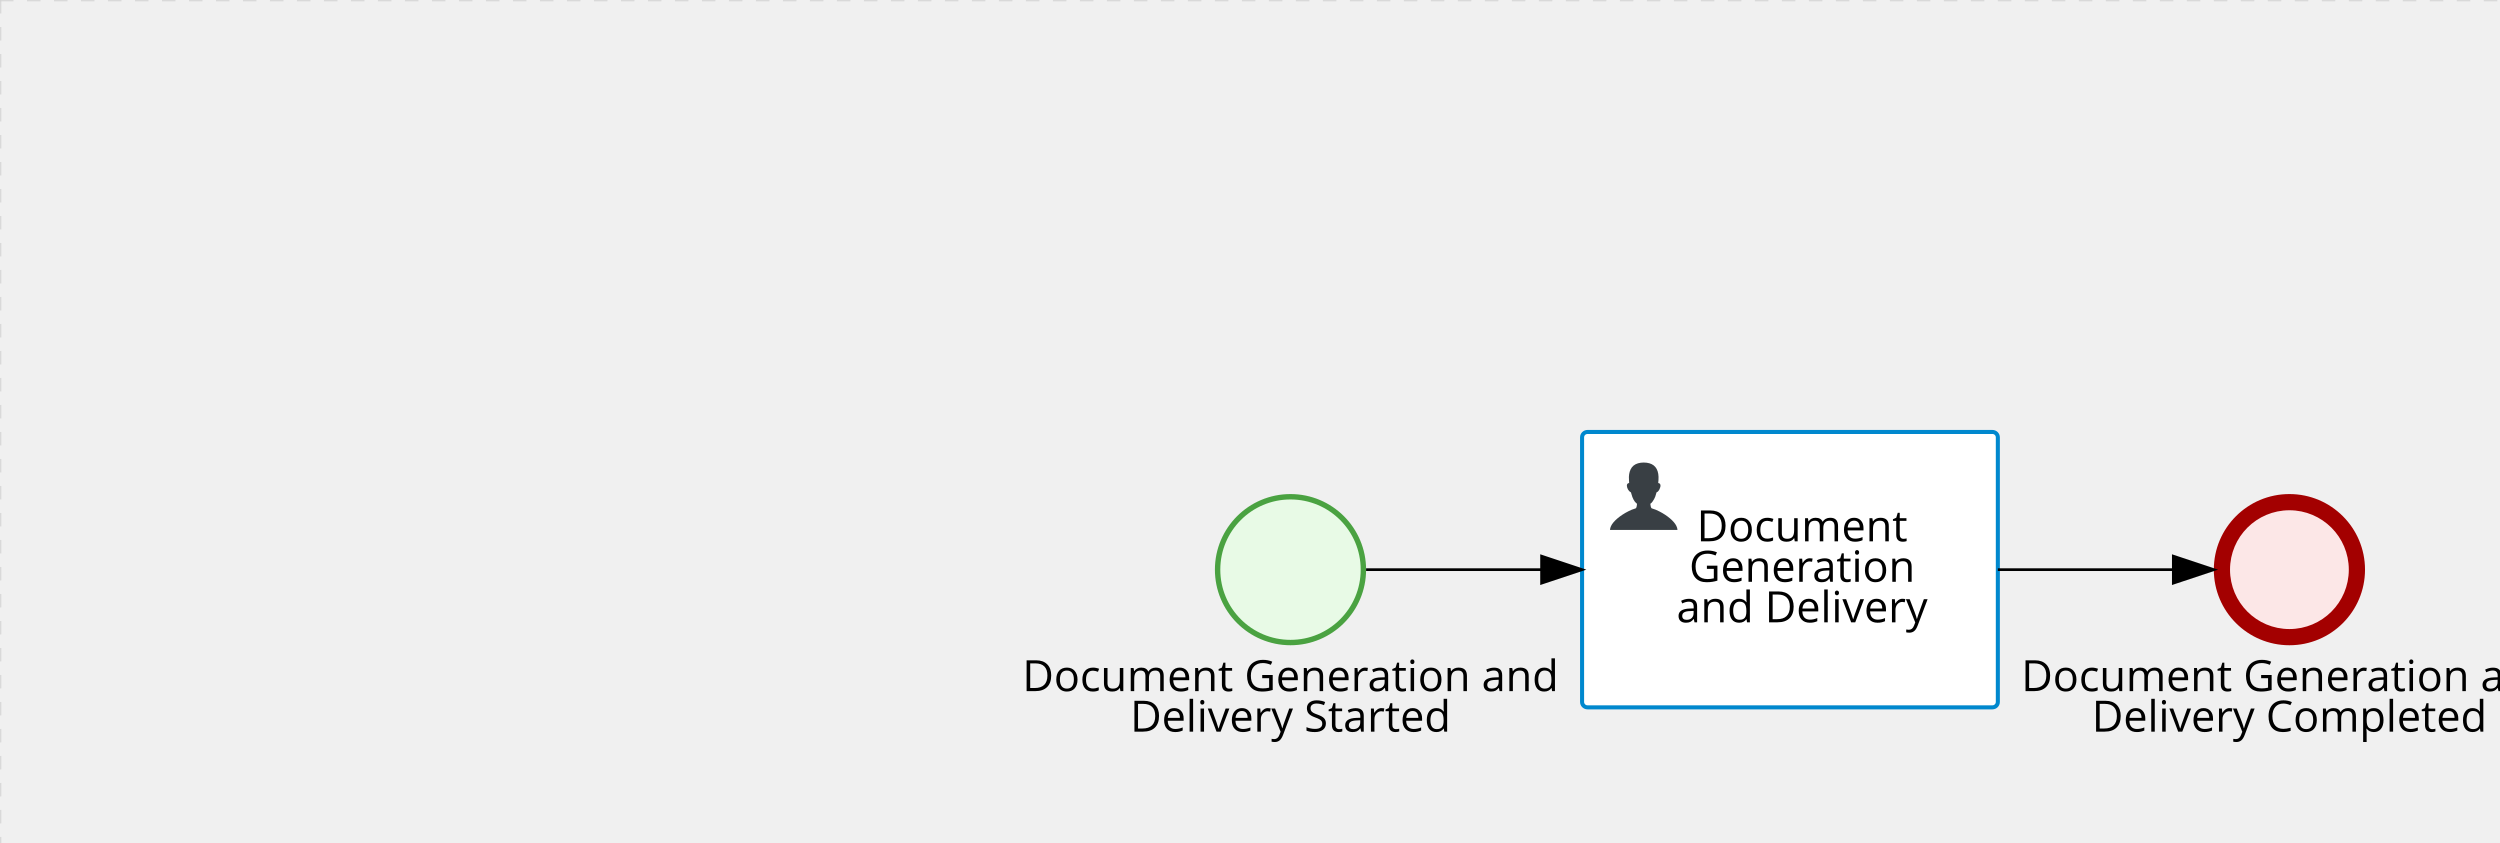
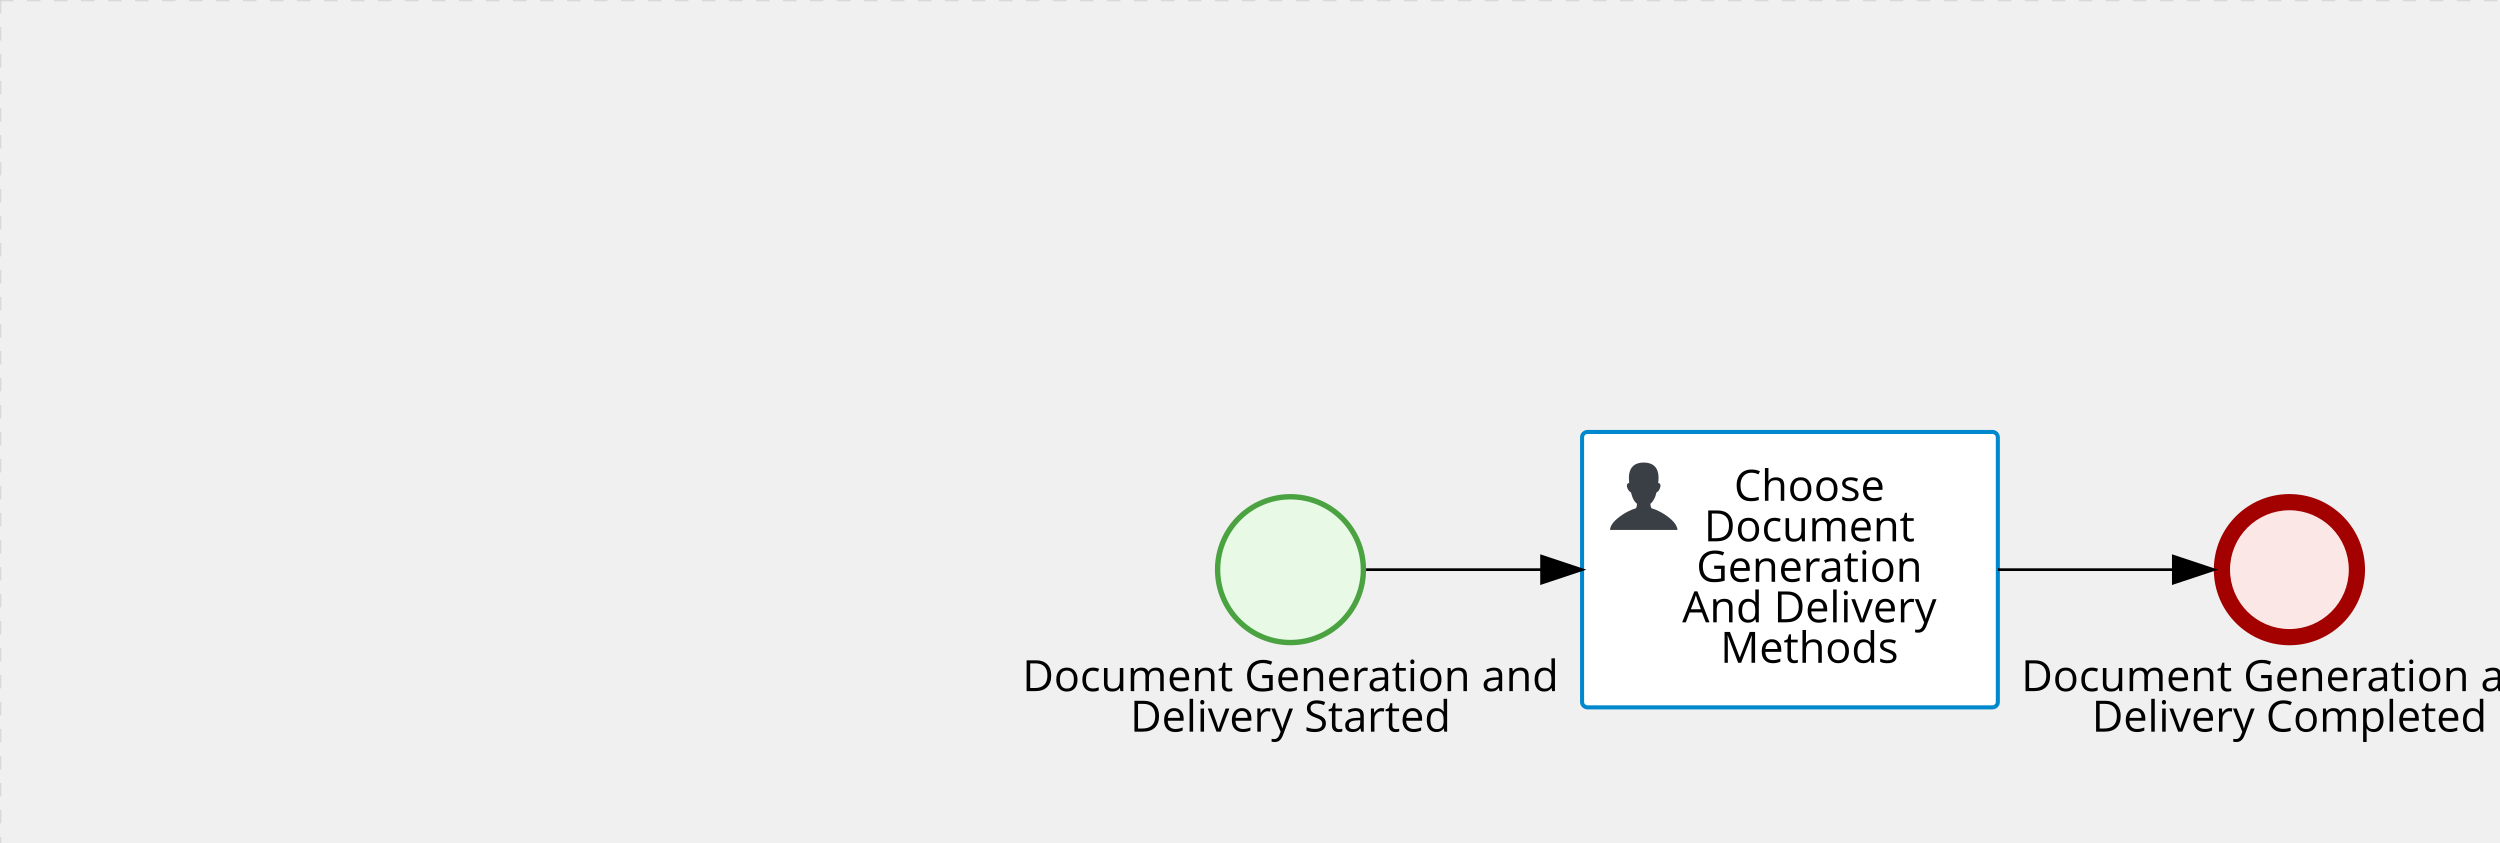
<svg xmlns="http://www.w3.org/2000/svg" version="1.1" width="926" height="312" viewBox="0 0 926 312">
  <defs />
  <g transform="matrix(1,0,0,1,0,0)">
    <g>
      <g>
        <g>
          <path fill="none" stroke="#d3d3d3" paint-order="fill stroke markers" d=" M 0 0 L 1200 0" stroke-miterlimit="10" stroke-opacity="0.8" stroke-dasharray="5" />
        </g>
        <g>
          <path fill="none" stroke="#d3d3d3" paint-order="fill stroke markers" d=" M 0 0 L 0 800" stroke-miterlimit="10" stroke-opacity="0.8" stroke-dasharray="5" />
        </g>
      </g>
      <g id="_5FC609A5-0E98-45E6-B768-3A53F3605F28" bpmn2nodeid="_5FC609A5-0E98-45E6-B768-3A53F3605F28" transform="matrix(1,0,0,1,586,160)">
        <g>
          <path fill="none" stroke="none" />
        </g>
        <g transform="matrix(1,0,0,1,0,0)">
          <path fill="#ffffff" stroke="none" id="_5FC609A5-0E98-45E6-B768-3A53F3605F28?shapeType=BACKGROUND" paint-order="stroke fill markers" d=" M 2 0 L 152 0 L 152 0 A 2 2 0 0 1 154 2 L 154 100 L 154 100 A 2 2 0 0 1 152 102 L 2 102 L 2 102 A 2 2 0 0 1 0 100 L 0 2 L 0 2 A 2 2 0 0 1 2 0 Z" />
        </g>
        <g transform="matrix(1,0,0,1,0,0)">
          <path fill="none" stroke="rgb(0,136,206)" id="_5FC609A5-0E98-45E6-B768-3A53F3605F28?shapeType=BORDER&amp;renderType=STROKE" paint-order="fill stroke markers" d=" M 2 0 L 152 0 L 152 0 A 2 2 0 0 1 154 2 L 154 100 L 154 100 A 2 2 0 0 1 152 102 L 2 102 L 2 102 A 2 2 0 0 1 0 100 L 0 2 L 0 2 A 2 2 0 0 1 2 0 Z" stroke-miterlimit="10" stroke-width="1.5" stroke-dasharray="" />
        </g>
        <g>
          <g transform="matrix(0.06,0,0,0.06,9.4,9.4)">
            <g transform="matrix(1,0,0,1,0,0)">
              <path fill="#393f44" stroke="none" id="_5FC609A5-0E98-45E6-B768-3A53F3605F28undefined" paint-order="stroke fill markers" d=" M 0 0 M 16 445.21 C 16 440.869 18.784 431.129 22.001 424.217 C 35.768 394.64 77.283 359.28 129 333.084 C 144.516 325.224 157.347 319.964 167.807 317.174 C 171.932 316.074 175.729 314.414 176.525 313.363 C 178.894 310.234 180.914 302.908 181.727 294.5 L 182.5 286.5 L 178.507 283.455 C 166.303 274.146 154.284 251.678 148.04 226.5 C 145.611 216.707 145.056 215.462 142.984 215.158 C 141.703 214.97 138.083 212.243 134.939 209.099 C 123.233 197.393 116.891 177.376 121.44 166.49 C 123.002 162.751 128.155 159.01 131.75 159.004 C 134.448 159 134.471 158.603 132.914 138.788 C 130.927 113.496 134.279 92.265 143.132 74.076 C 152.232 55.38 167.569 42.882 189.049 36.66 C 210.203 30.532 237.797 30.532 258.951 36.66 C 300.042 48.563 318.958 83.806 314.955 141 C 314.32 150.075 313.624 157.788 313.409 158.14 C 313.194 158.493 314.575 159.073 316.479 159.43 C 328.929 161.766 330.986 177.018 321.496 196.621 C 316.903 206.109 309.357 214.508 304.817 215.185 C 303.023 215.453 302.293 217.146 299.943 226.5 C 296.659 239.567 294.474 245.305 287.948 257.995 C 282.491 268.606 273.035 281.109 268.108 284.229 L 264.871 286.278 L 265.518 292.889 C 266.345 301.33 268.639 309.871 270.877 312.837 C 272.067 314.415 275.002 315.79 280.063 317.139 C 291.069 320.075 303.617 325.274 321 334.102 C 369.815 358.891 410.848 393.758 425.032 422.5 C 429.07 430.682 432 440.232 432 445.21 L 432 448 L 224 448 L 16 448 L 16 445.21 Z" />
            </g>
          </g>
        </g>
        <g transform="matrix(1,0,0,1,4.04,13.68)">
          <g transform="matrix(0.04,0,0,0.04,63.36,69.12)">
            <g transform="matrix(1,0,0,1,0,0)">
              <path fill="none" stroke="none" />
            </g>
            <g transform="matrix(1,0,0,1,0,0)">
              <path fill="none" stroke="none" />
            </g>
          </g>
        </g>
-         <g transform="matrix(1,0,0,1,35,28.5)">
-           <text fill="#000000" stroke="none" font-family="Open Sans" font-size="12pt" font-style="normal" font-weight="normal" text-decoration="normal" x="46.5" y="12" text-anchor="middle" dominant-baseline="alphabetic"> Document   </text>
-           <text fill="#000000" stroke="none" font-family="Open Sans" font-size="12pt" font-style="normal" font-weight="normal" text-decoration="normal" x="46.5" y="27" text-anchor="middle" dominant-baseline="alphabetic">Generation  </text>
-           <text fill="#000000" stroke="none" font-family="Open Sans" font-size="12pt" font-style="normal" font-weight="normal" text-decoration="normal" x="46.5" y="42" text-anchor="middle" dominant-baseline="alphabetic">and Delivery</text>
+         <g transform="matrix(1,0,0,1,35,13.5)">
+           <text fill="#000000" stroke="none" font-family="Open Sans" font-size="12pt" font-style="normal" font-weight="normal" text-decoration="normal" x="49.191" y="12" text-anchor="middle" dominant-baseline="alphabetic">    Choose      </text>
+           <text fill="#000000" stroke="none" font-family="Open Sans" font-size="12pt" font-style="normal" font-weight="normal" text-decoration="normal" x="49.191" y="27" text-anchor="middle" dominant-baseline="alphabetic">  Document   </text>
+           <text fill="#000000" stroke="none" font-family="Open Sans" font-size="12pt" font-style="normal" font-weight="normal" text-decoration="normal" x="49.191" y="42" text-anchor="middle" dominant-baseline="alphabetic"> Generation   </text>
+           <text fill="#000000" stroke="none" font-family="Open Sans" font-size="12pt" font-style="normal" font-weight="normal" text-decoration="normal" x="49.191" y="57" text-anchor="middle" dominant-baseline="alphabetic">And Delivery </text>
+           <text fill="#000000" stroke="none" font-family="Open Sans" font-size="12pt" font-style="normal" font-weight="normal" text-decoration="normal" x="49.191" y="72" text-anchor="middle" dominant-baseline="alphabetic">    Methods    </text>
        </g>
      </g>
      <g id="_D0E9479C-CE13-4E48-828C-D55836D5BA5C" bpmn2nodeid="_D0E9479C-CE13-4E48-828C-D55836D5BA5C" transform="matrix(1,0,0,1,820,183)">
        <g>
          <path fill="none" stroke="none" />
        </g>
        <g transform="matrix(0.125,0,0,0.125,0,0)">
          <g transform="matrix(1,0,0,1,0,0)">
            <path fill="#fce7e7" stroke="none" id="_D0E9479C-CE13-4E48-828C-D55836D5BA5C?shapeType=BACKGROUND" paint-order="stroke fill markers" d=" M 0 0 M 444 224 C 444 263.9 434.2 300.8 414.4 334.5 C 394.7 368.2 368 394.9 334.4 414.5 C 300.8 434.1 263.9 444 224 444 C 184.1 444 147.2 434.2 113.5 414.4 C 79.8 394.7 53.1 368 33.5 334.4 C 13.9 300.8 4 263.9 4 224 C 4 184.1 13.8 147.2 33.6 113.5 C 53.4 79.8 80.1 53.1 113.6 33.5 C 147.1 13.9 184.1 4 224 4 C 263.9 4 300.8 13.8 334.5 33.6 C 368.2 53.4 394.9 80.1 414.5 113.6 C 434.1 147.1 444 184.1 444 224 Z" />
          </g>
          <g>
            <g transform="matrix(1,0,0,1,0,0)">
              <g transform="matrix(1,0,0,1,0,0)">
                <path fill="#a30000" stroke="none" id="_D0E9479C-CE13-4E48-828C-D55836D5BA5C?shapeType=BORDER&amp;renderType=FILL" paint-order="stroke fill markers" d=" M 0 0 M 224 0 C 100.3 0 0 100.3 0 224 C 0 347.7 100.3 448 224 448 C 347.7 448 448 347.7 448 224 C 448 100.3 347.7 0 224 0 Z M 0 0 M 224 400 C 126.8 400 48 321.2 48 224 C 48 126.8 126.8 48 224 48 C 321.2 48 400 126.8 400 224 C 400 321.2 321.2 400 224 400 Z" />
              </g>
            </g>
          </g>
        </g>
        <g transform="matrix(1,0,0,1,-73.39844,61)">
          <text fill="#000000" stroke="none" font-family="Open Sans" font-size="12pt" font-style="normal" font-weight="normal" text-decoration="normal" x="101.398" y="12" text-anchor="middle" dominant-baseline="alphabetic">Document Generation and </text>
          <text fill="#000000" stroke="none" font-family="Open Sans" font-size="12pt" font-style="normal" font-weight="normal" text-decoration="normal" x="101.398" y="27" text-anchor="middle" dominant-baseline="alphabetic">       Delivery Completed       </text>
        </g>
      </g>
      <g id="_EC16536D-FB1D-42C1-A9A6-F763FEAA7E56" bpmn2nodeid="_EC16536D-FB1D-42C1-A9A6-F763FEAA7E56" transform="matrix(1,0,0,1,450,183)">
        <g>
          <path fill="none" stroke="none" />
        </g>
        <g transform="matrix(0.125,0,0,0.125,0,0)">
          <g transform="matrix(1,0,0,1,0,0)">
            <path fill="#e8fae6" stroke="none" id="_EC16536D-FB1D-42C1-A9A6-F763FEAA7E56?shapeType=BACKGROUND" paint-order="stroke fill markers" d=" M 0 0 M 444 224 C 444 263.9 434.2 300.8 414.4 334.5 C 394.7 368.2 368 394.9 334.4 414.5 C 300.8 434.1 263.9 444 224 444 C 184.1 444 147.2 434.2 113.5 414.4 C 79.8 394.7 53.1 368 33.5 334.4 C 13.9 300.8 4 263.9 4 224 C 4 184.1 13.8 147.2 33.6 113.5 C 53.4 79.8 80.1 53.1 113.6 33.5 C 147.1 13.9 184.1 4 224 4 C 263.9 4 300.8 13.8 334.5 33.6 C 368.2 53.4 394.9 80.1 414.5 113.6 C 434.1 147.1 444 184.1 444 224 Z" />
          </g>
          <g>
            <g transform="matrix(1,0,0,1,0,0)">
              <g transform="matrix(1,0,0,1,0,0)">
                <path fill="#4aa241" stroke="none" id="_EC16536D-FB1D-42C1-A9A6-F763FEAA7E56?shapeType=BORDER&amp;renderType=FILL" paint-order="stroke fill markers" d=" M 0 0 M 224 0 C 100.3 0 0 100.3 0 224 C 0 347.7 100.3 448 224 448 C 347.7 448 448 347.7 448 224 C 448 100.3 347.7 0 224 0 Z M 0 0 M 224 432 C 109.1 432 16 338.9 16 224 C 16 109.1 109.1 16 224 16 C 338.9 16 432 109.1 432 224 C 432 338.9 338.9 432 224 432 Z" />
              </g>
            </g>
          </g>
        </g>
        <g transform="matrix(1,0,0,1,-73.39844,61)">
          <text fill="#000000" stroke="none" font-family="Open Sans" font-size="12pt" font-style="normal" font-weight="normal" text-decoration="normal" x="101.398" y="12" text-anchor="middle" dominant-baseline="alphabetic">Document Generation and </text>
          <text fill="#000000" stroke="none" font-family="Open Sans" font-size="12pt" font-style="normal" font-weight="normal" text-decoration="normal" x="101.398" y="27" text-anchor="middle" dominant-baseline="alphabetic">          Delivery Started          </text>
        </g>
      </g>
      <g id="_4AD7B832-C59A-4D74-AE55-D0BFED4BC1BD" bpmn2nodeid="_4AD7B832-C59A-4D74-AE55-D0BFED4BC1BD">
        <g>
          <path fill="none" stroke="#000000" paint-order="fill stroke markers" d=" M 506 211 L 571 211" stroke-miterlimit="10" stroke-dasharray="" />
        </g>
        <g transform="matrix(1,0,0,1,506,211)" />
        <g transform="matrix(6.123233995736766e-17,1,-1,6.123233995736766e-17,586,206)">
          <path fill="#000000" stroke="#000000" paint-order="fill stroke markers" d=" M 10 15 L 0 15 L 5 0 Z" stroke-miterlimit="10" stroke-dasharray="" />
        </g>
        <g transform="matrix(1,0,0,1,506,201)" />
      </g>
      <g id="_BA0FA1D0-519D-4E44-A80F-48B1A4C15625" bpmn2nodeid="_BA0FA1D0-519D-4E44-A80F-48B1A4C15625">
        <g>
          <path fill="none" stroke="#000000" paint-order="fill stroke markers" d=" M 740 211 L 805 211" stroke-miterlimit="10" stroke-dasharray="" />
        </g>
        <g transform="matrix(1,0,0,1,740,211)" />
        <g transform="matrix(6.123233995736766e-17,1,-1,6.123233995736766e-17,820,206)">
          <path fill="#000000" stroke="#000000" paint-order="fill stroke markers" d=" M 10 15 L 0 15 L 5 0 Z" stroke-miterlimit="10" stroke-dasharray="" />
        </g>
        <g transform="matrix(1,0,0,1,740,201)" />
      </g>
      <g transform="matrix(1,0,0,1,820,183)" />
      <g transform="matrix(1,0,0,1,450,183)" />
      <g transform="matrix(1,0,0,1,586,160)" />
    </g>
  </g>
</svg>
